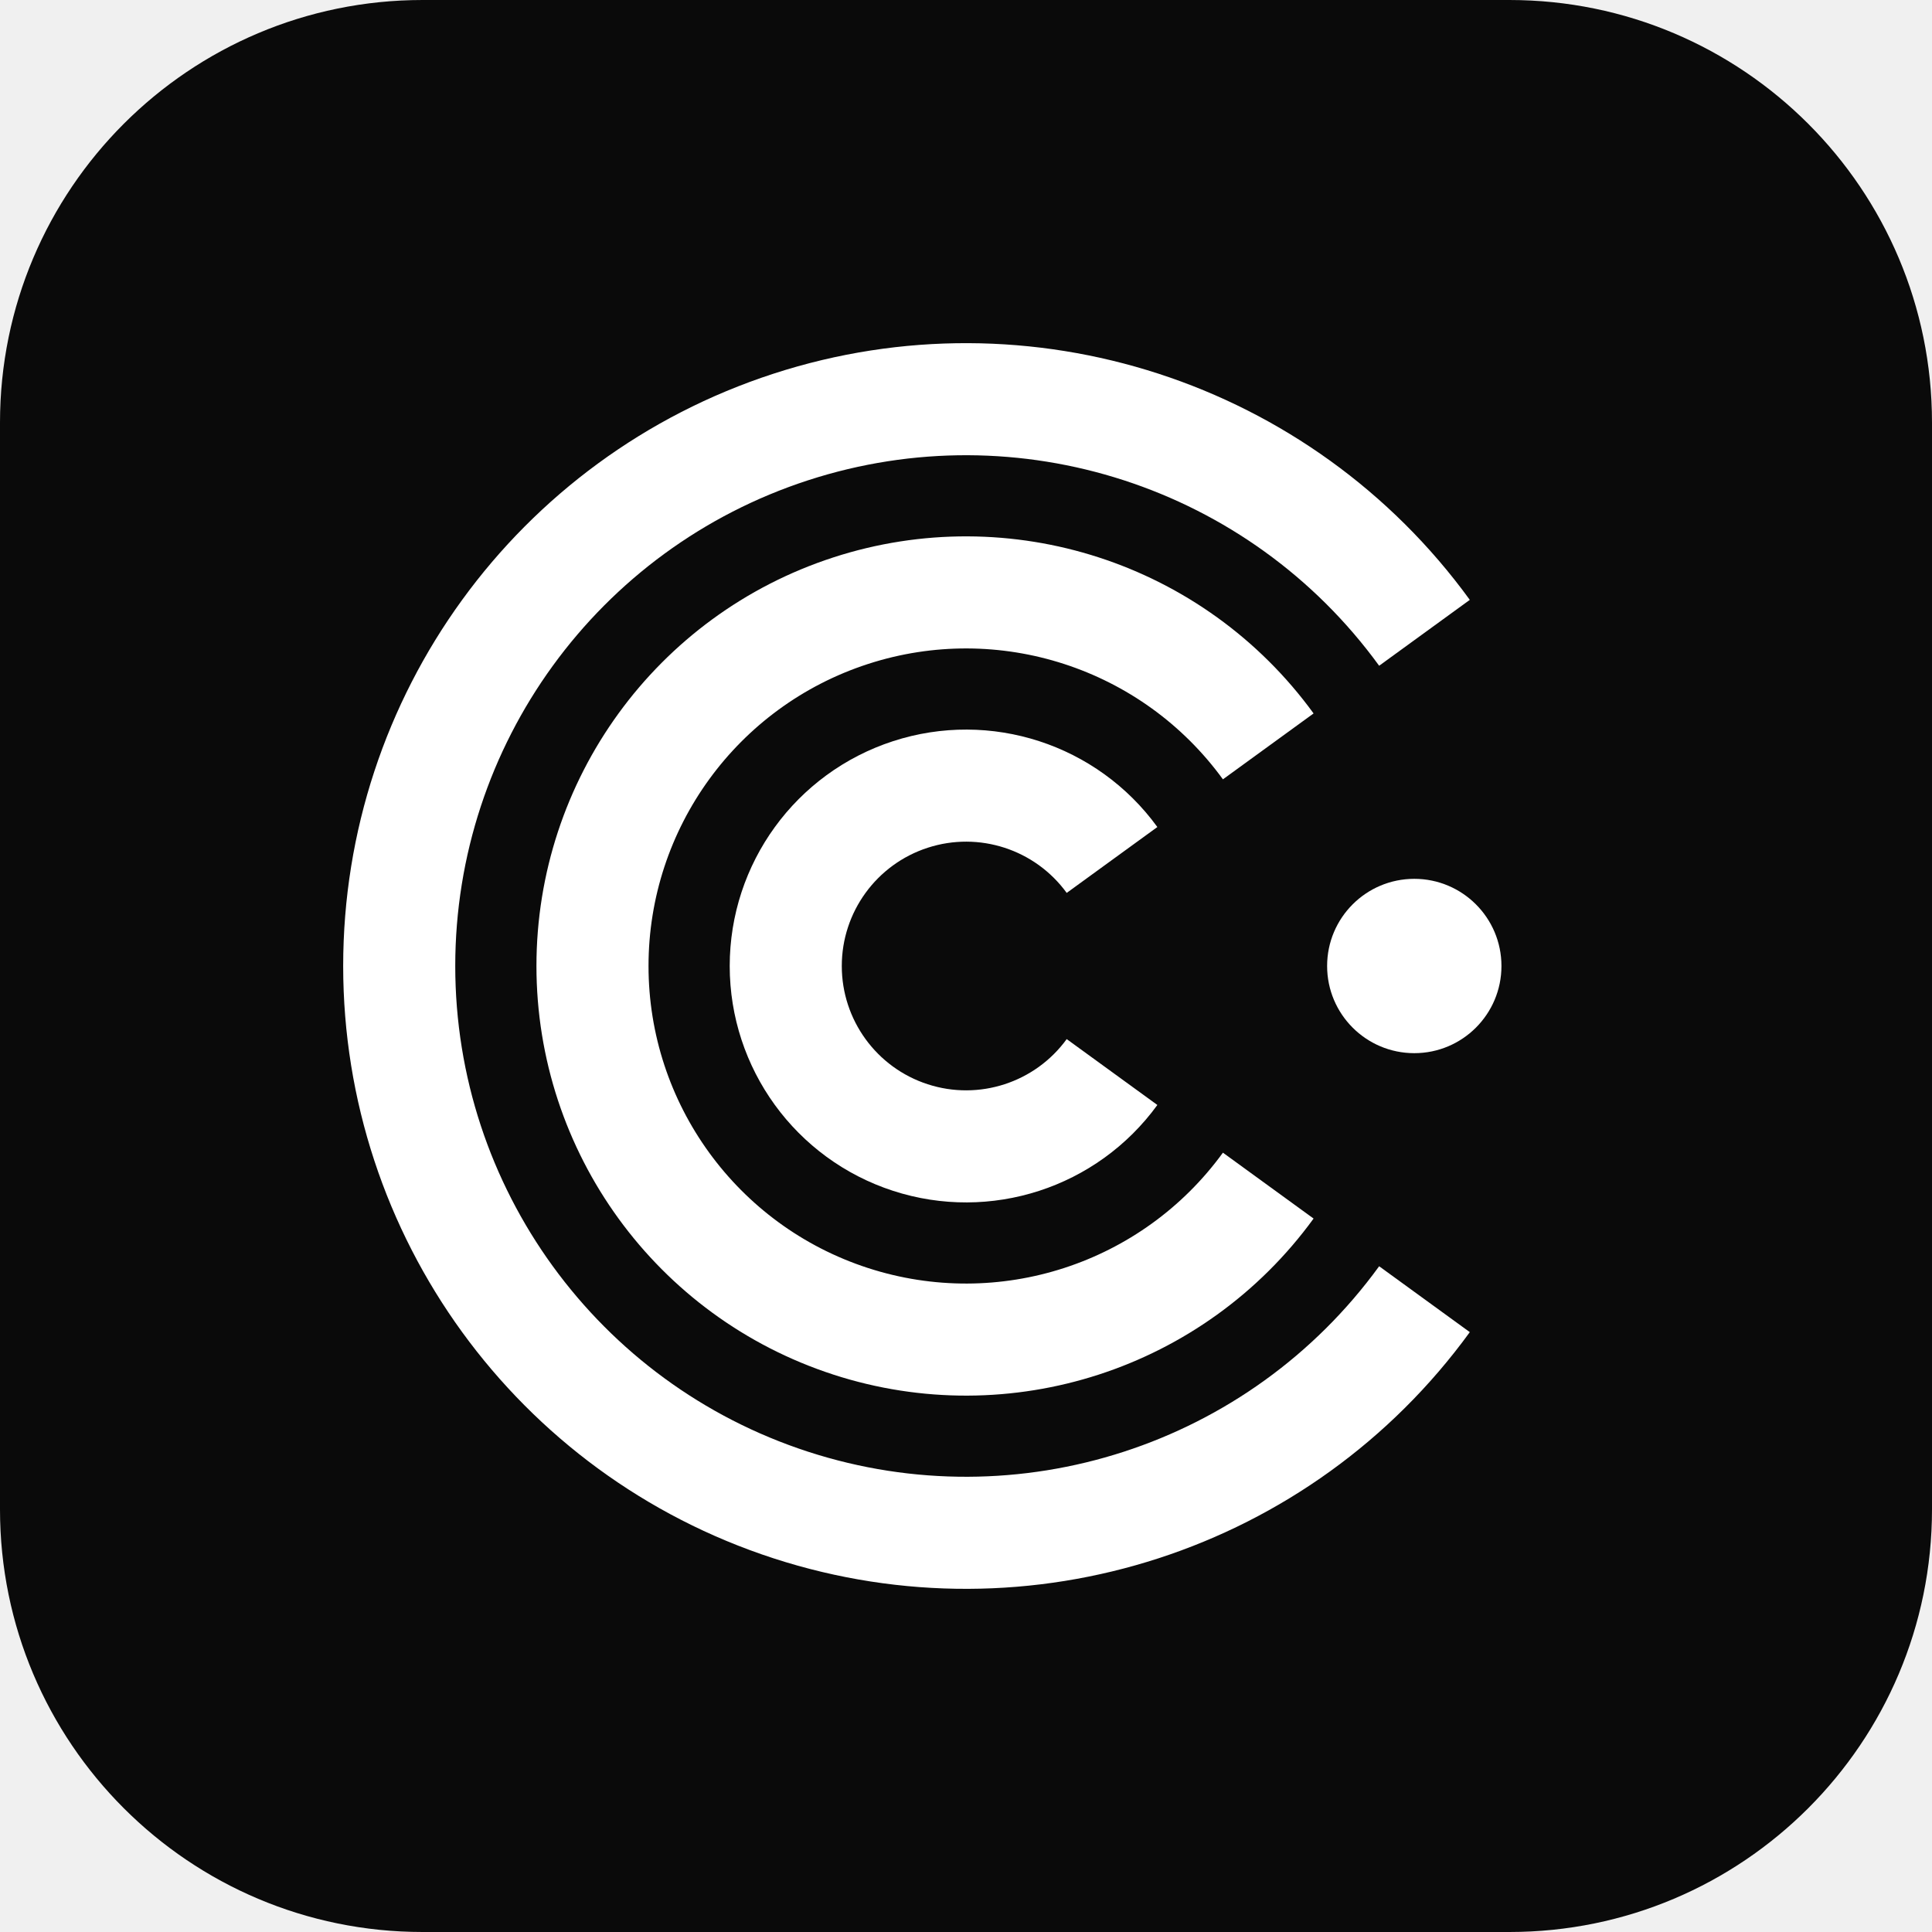
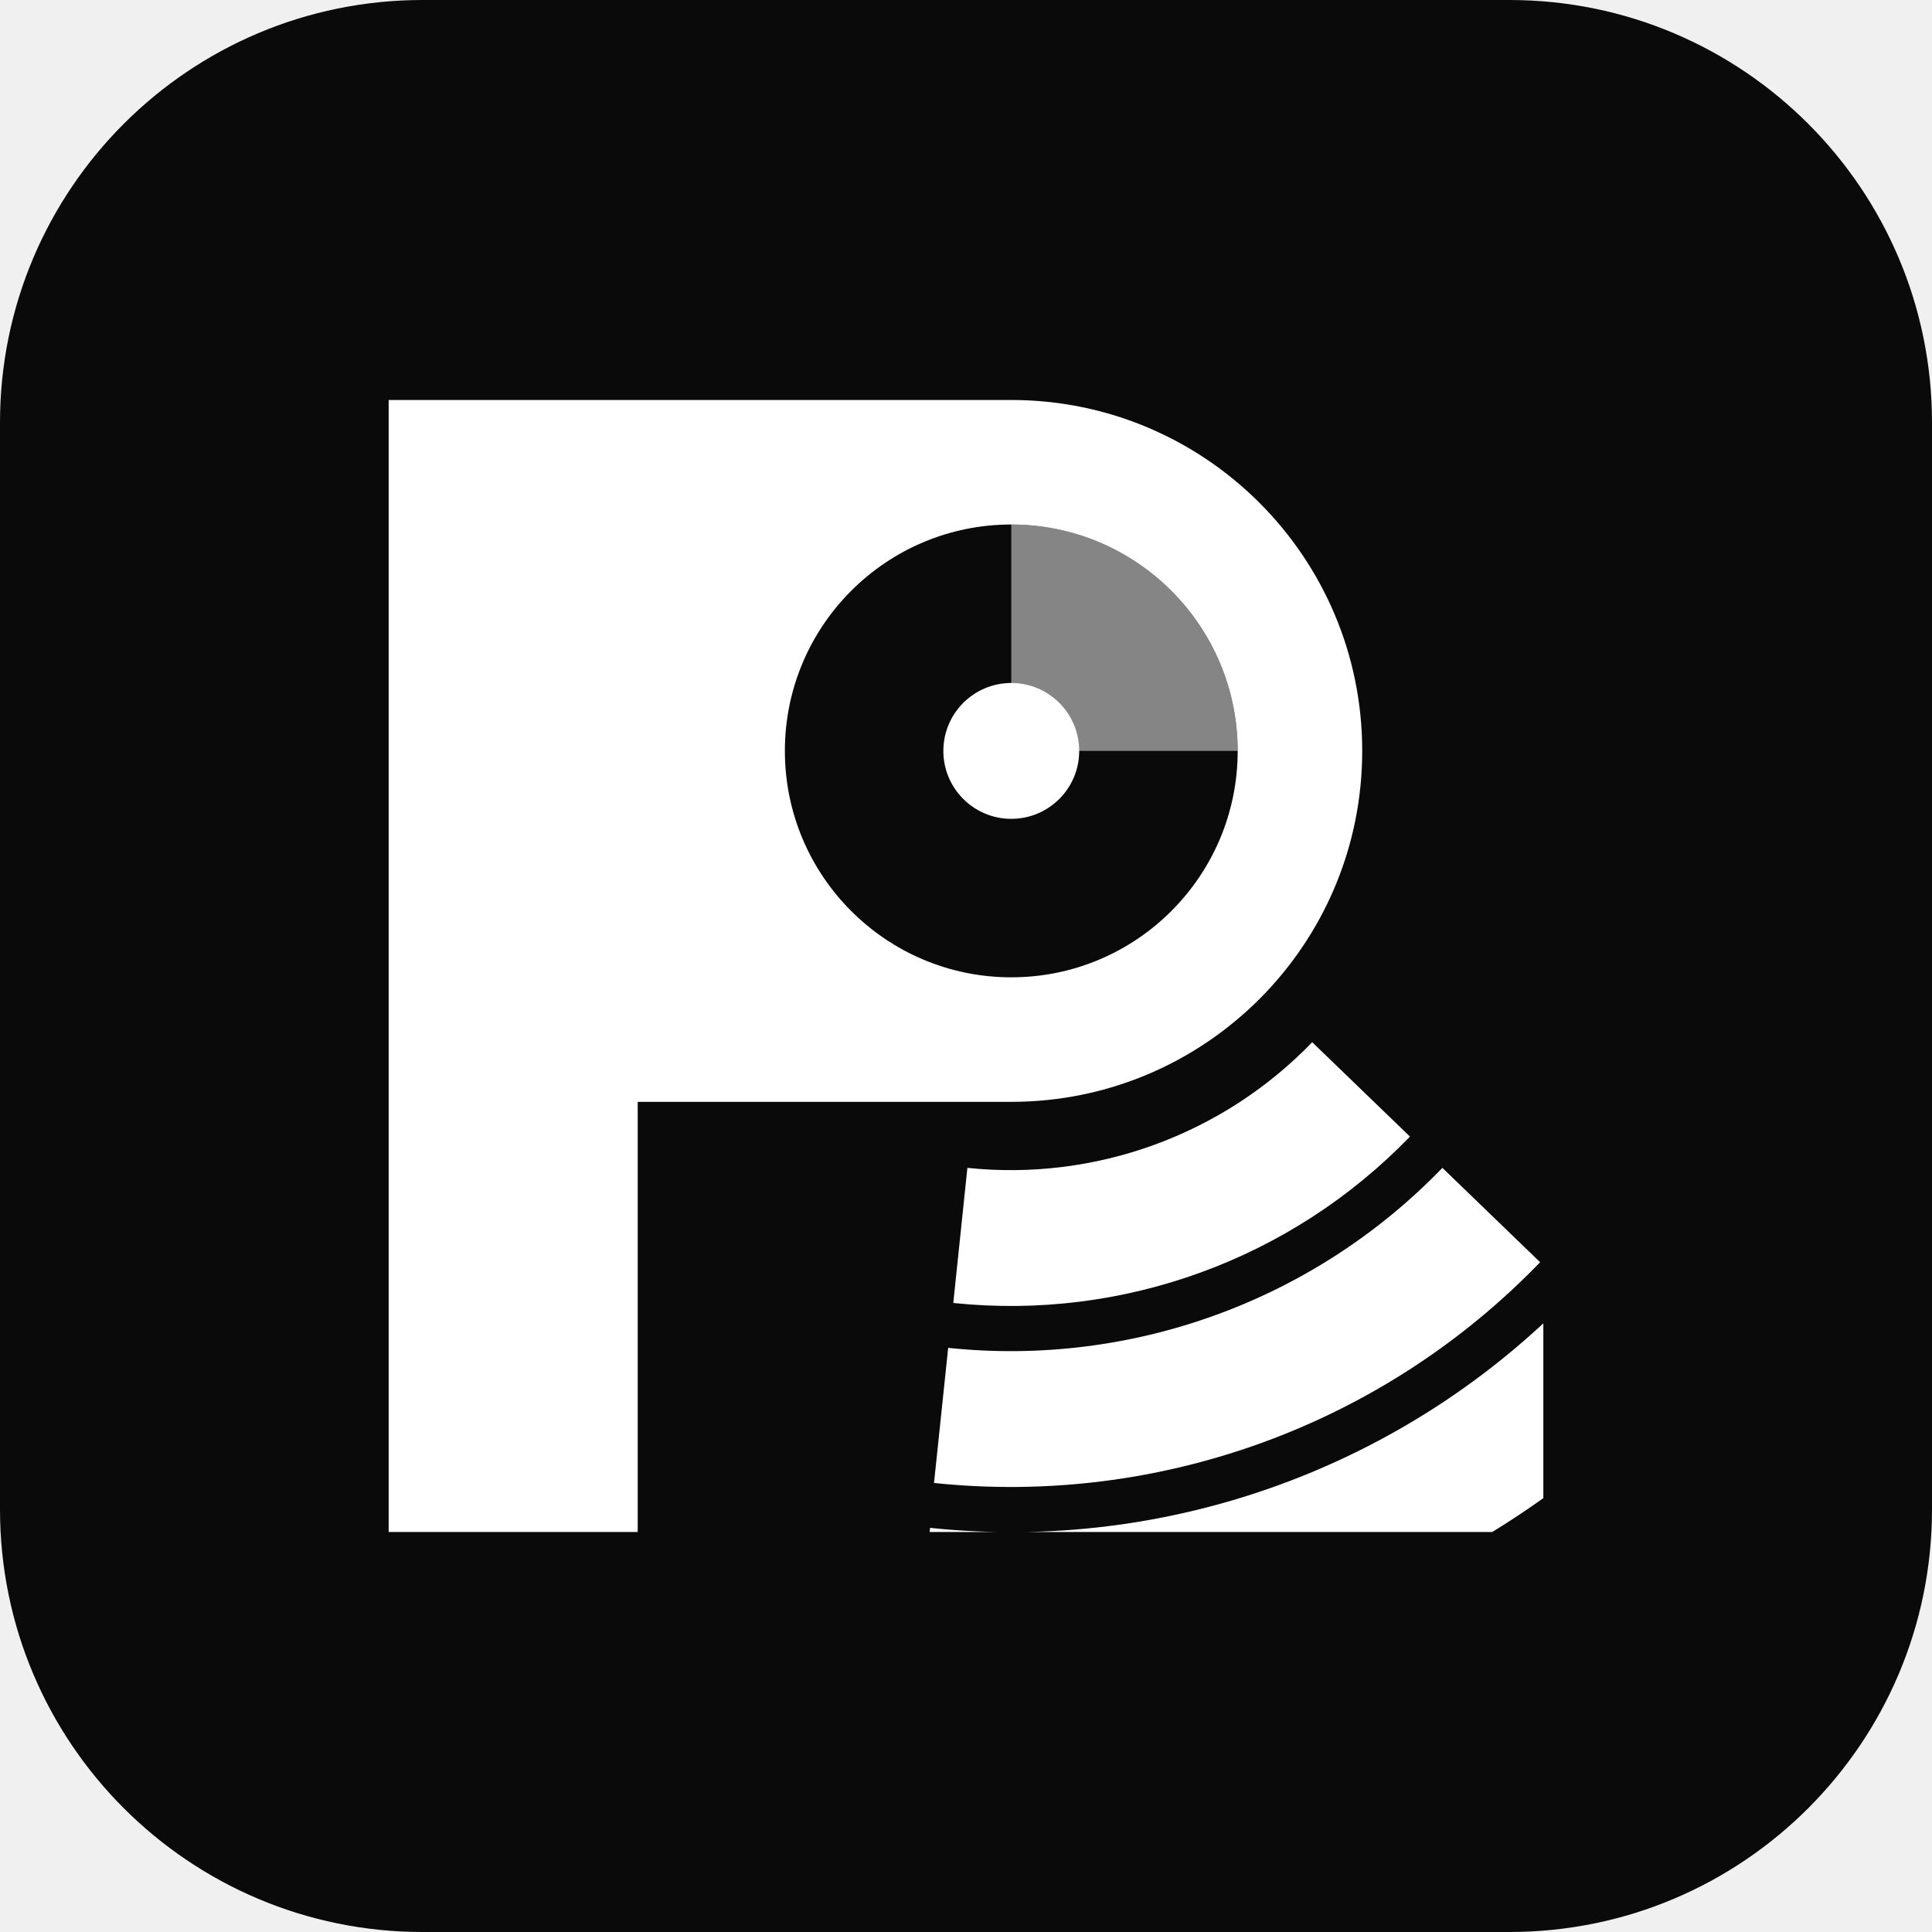
<svg xmlns="http://www.w3.org/2000/svg" viewBox="0 0 512 512">
  <rect width="512" height="512" rx="112" fill="#0a0a0a" />
-   <g fill="none" stroke="#ffffff" stroke-width="29.7">
-     <path d="M377.5 167.7A150.2 150.2 0 1 0 377.5 344.3" />
-     <path d="M336.1 197.8A99.0 99.0 0 1 0 336.1 314.2" />
-     <path d="M294.7 227.9A47.8 47.8 0 1 0 294.7 284.1" />
-   </g>
-   <circle cx="374.8" cy="256.0" r="23.1" fill="#ffffff" />
+   <svg x="103.0" y="106.0" width="306.0" height="300.0" viewBox="0 0 102 100">
+     <clipPath id="leg">
+       <rect x="30" y="0" width="72" height="100" />
+     </clipPath>
+     <path fill-rule="evenodd" fill="#ffffff" d="M0 0H55A31 31 0 0 1 55 62H22V100H0ZM35 31A20 20 0 1 0 75 31A20 20 0 1 0 35 31Z" />
+     <path d="M55 31L55 11A20 20 0 0 1 75 31Z" fill="#ffffff" opacity=".5" />
+     <circle cx="55" cy="31" r="6" fill="#ffffff" />
+     <g clip-path="url(#leg)" fill="none" stroke="#ffffff" stroke-width="12.0">
+       <path d="M85.9 60.9A43 43 0 0 1 50.5 73.8" />
+       <path d="M97.4 72.0A59 59 0 0 1 48.8 89.7" />
+       <path d="M109.0 83.1A75 75 0 0 1 47.2 105.6" />
+     </g>
+   </svg>
</svg>
